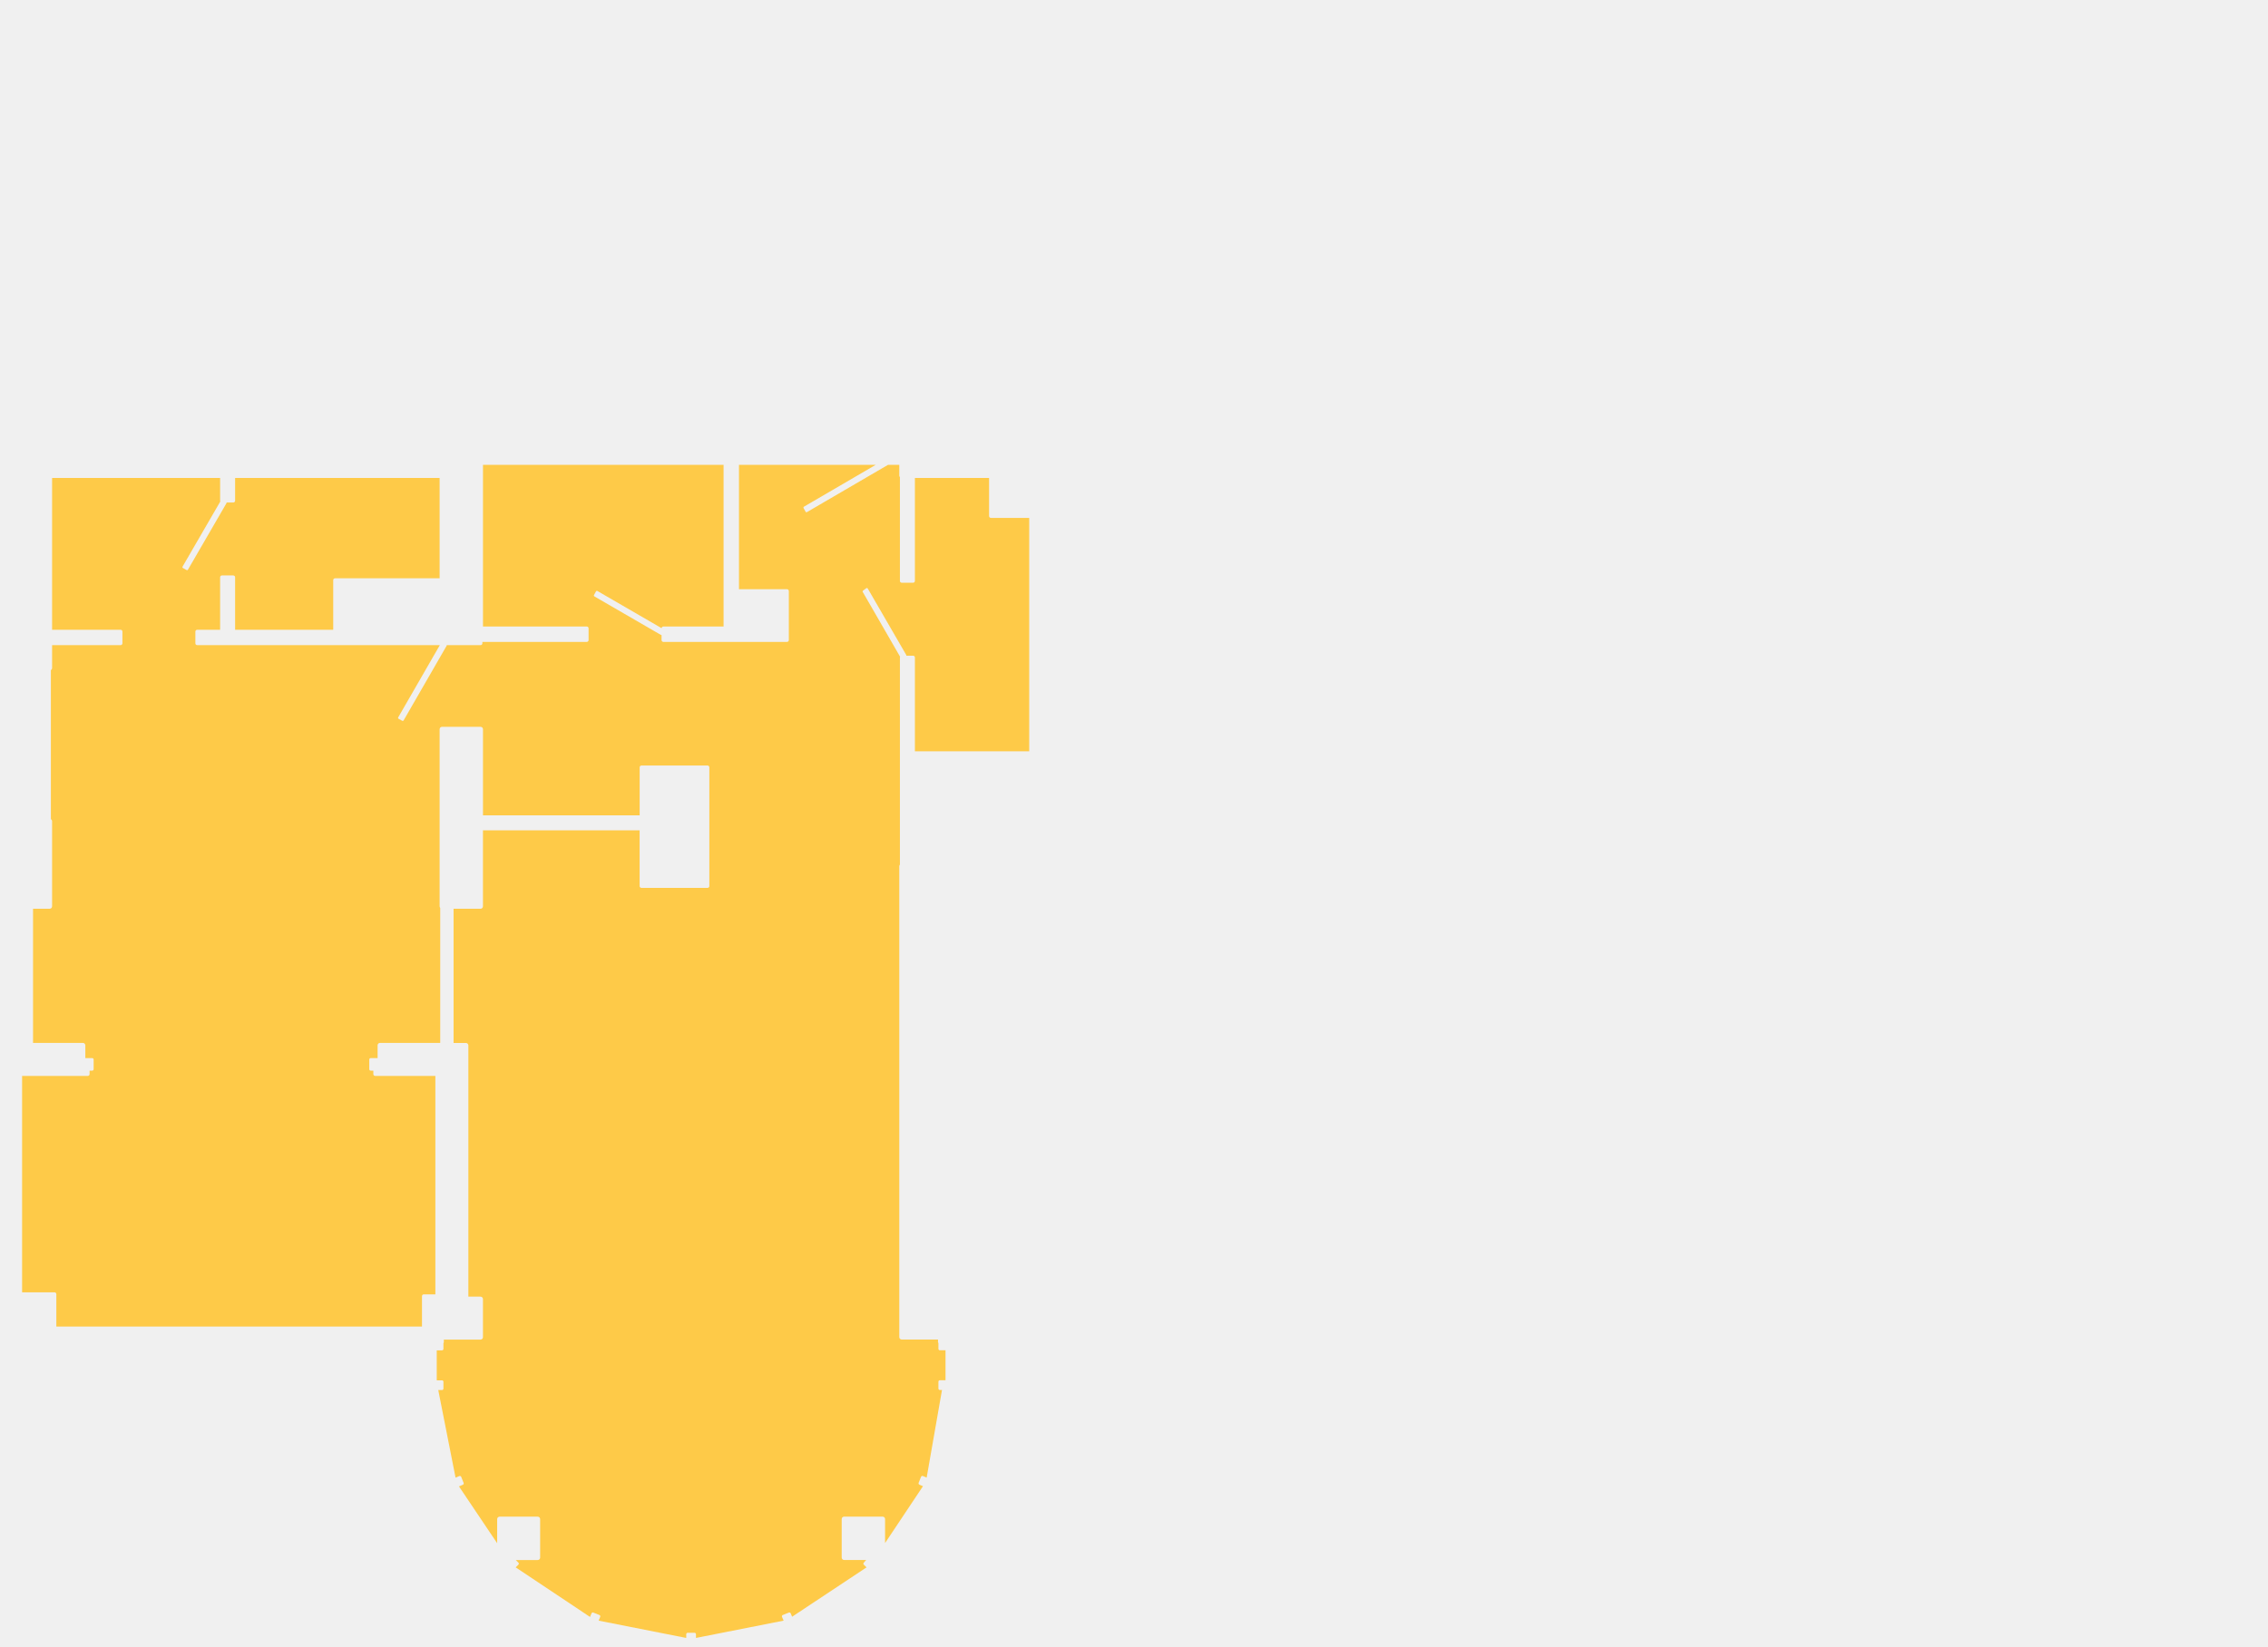
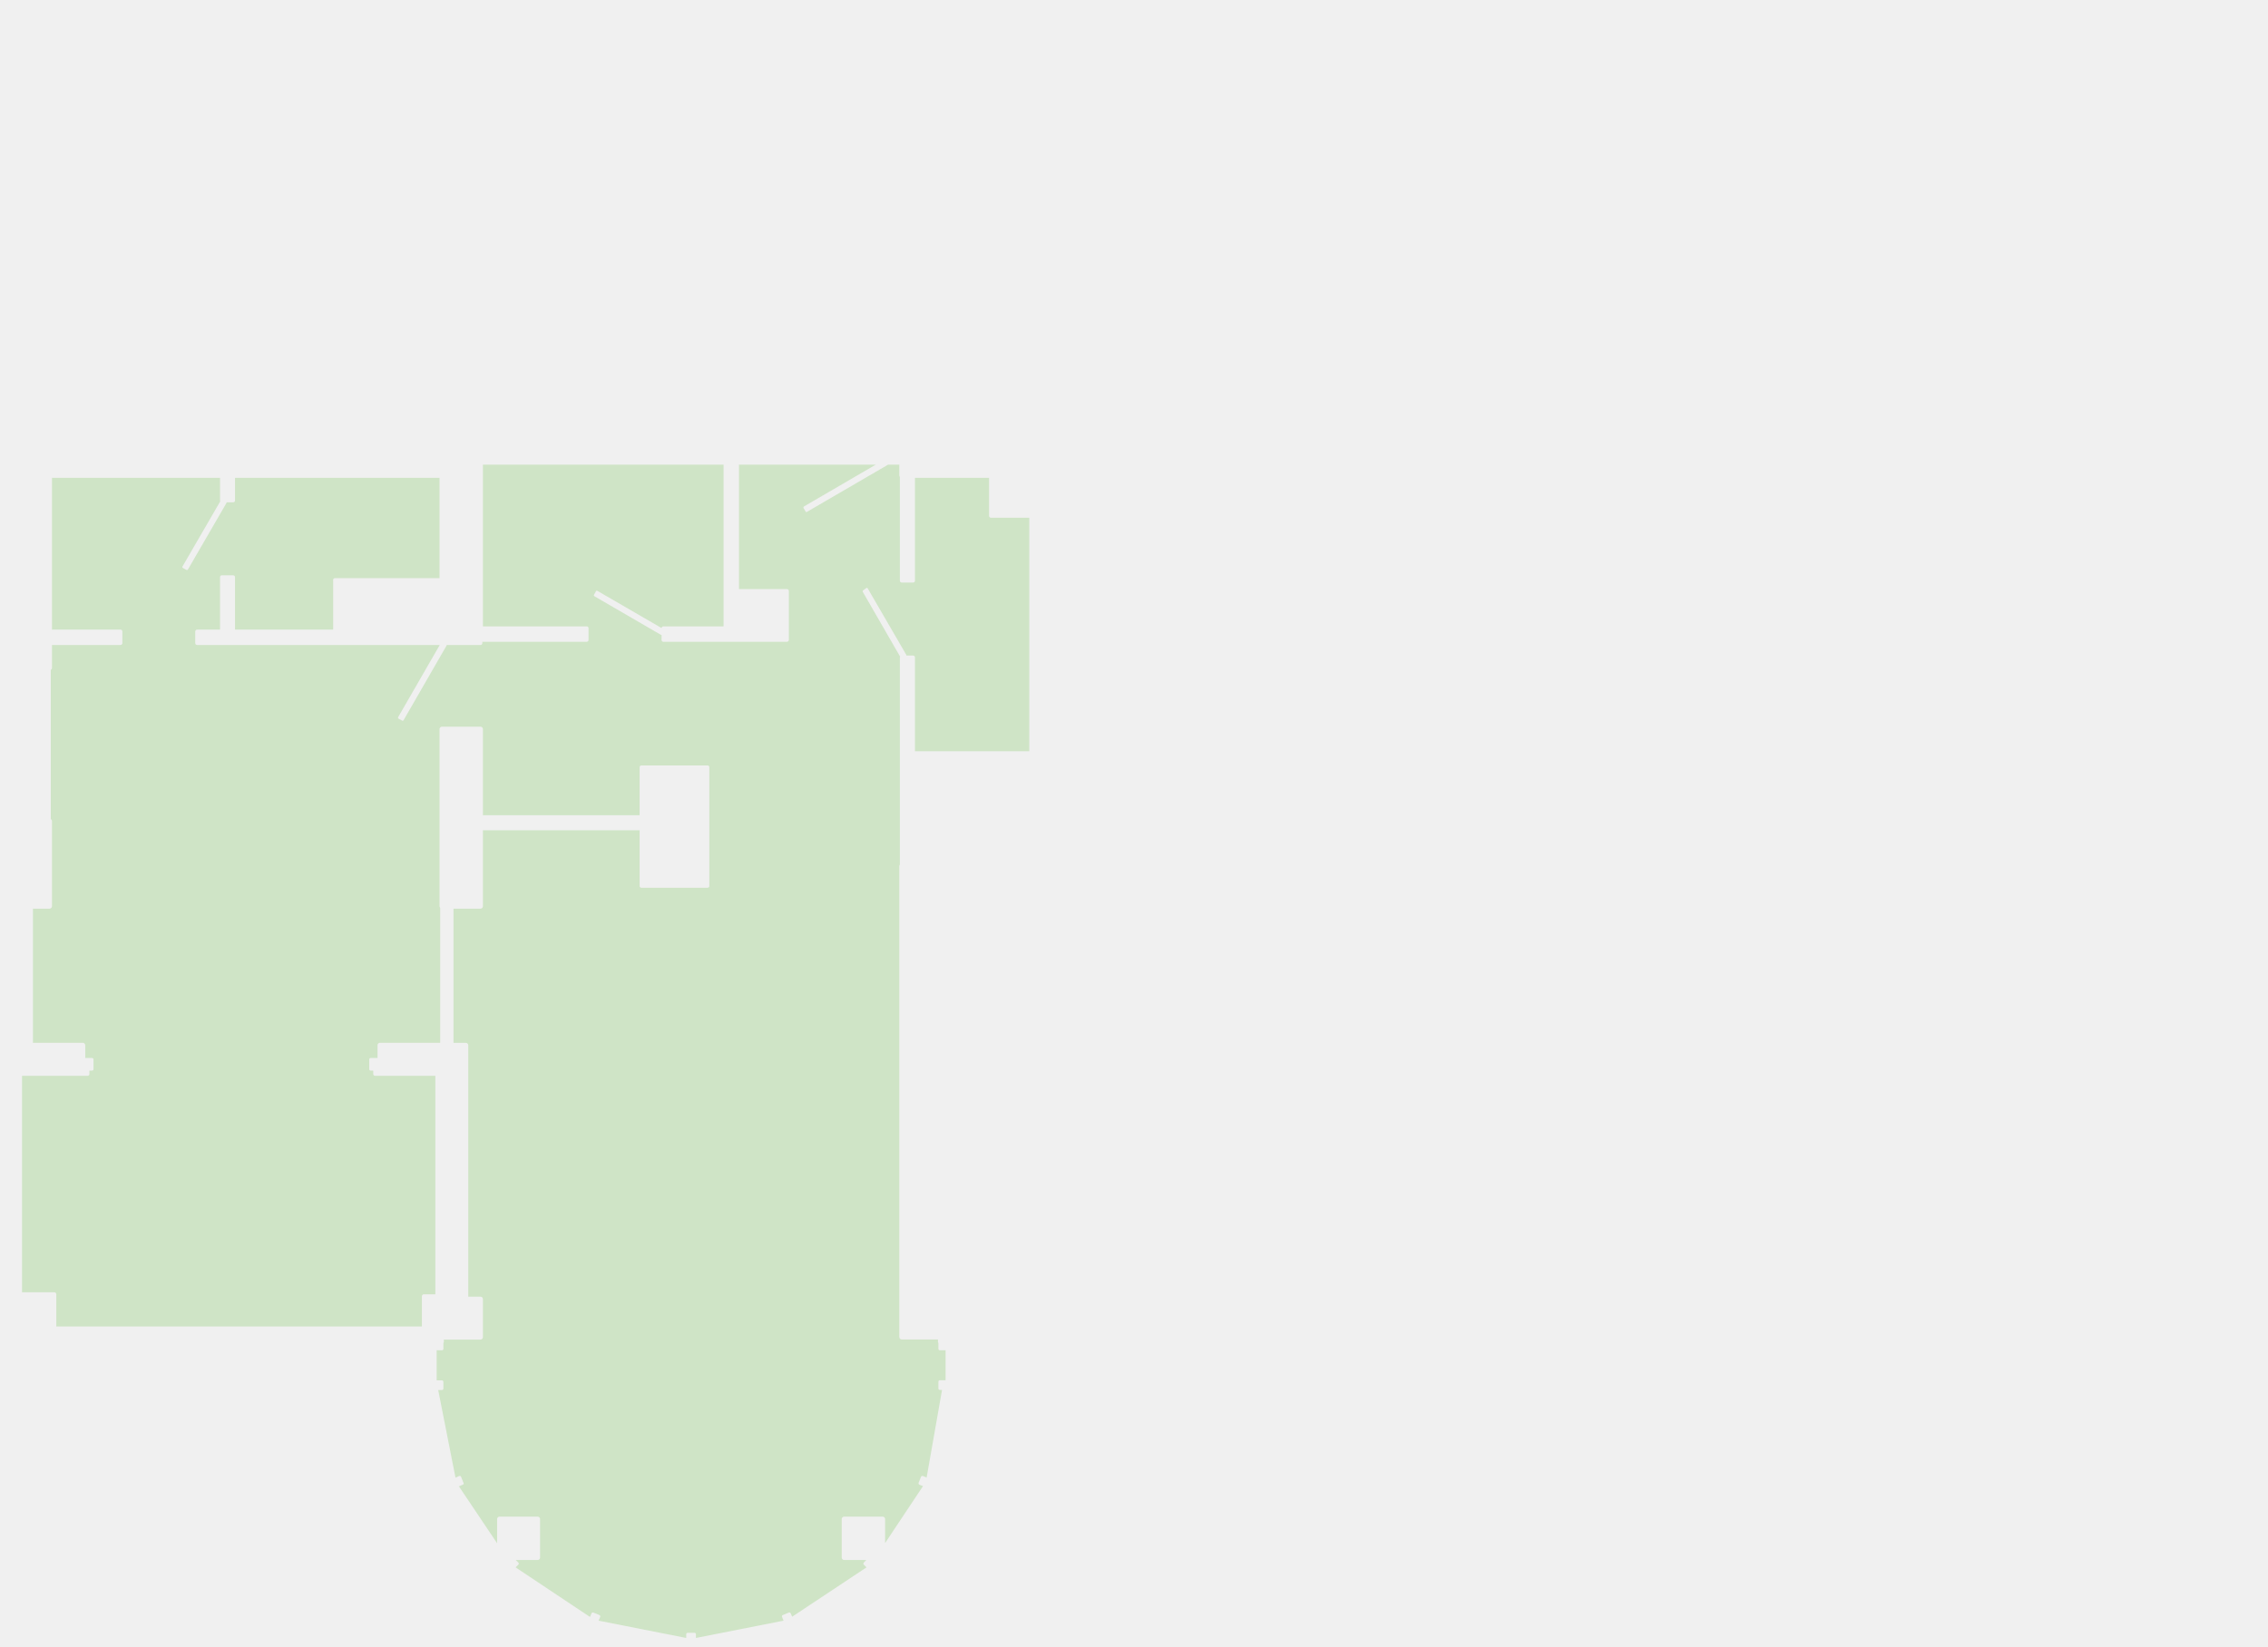
- <svg xmlns="http://www.w3.org/2000/svg" version="1.1" x="0px" y="0px" viewBox="0 0 671.4 487.68" style="enable-background:new 0 0 671.4 487.68;" xml:space="preserve">
-   <style type="text/css">
-   .st0{fill:#BB9673;}
-   .st1{fill:#89898A;}
-   .st2{fill:#6BC1DD;}
-   .st3{fill:#DCDC00;}
-   .st4{fill:#FFFFFF;}
-   .st5{fill:#4D4D4D;}
-   .st6{fill:#979697;}
-   .st7{fill:#7BC29B;}
-   .st8{fill:#2DAB58;}
-   .st9{fill:#DD3214;}
-   .st10{fill:#52B262;}
-   .st11{fill:#69C9F3;}
-   .st12{fill:#54AF32;}
-   .st13{fill:#72A4D8;}
-   .st14{fill:#41B494;}
-   .st15{fill:#FECA48;}
-   .st16{fill:#F07F3C;}
-   .st17{fill:#E72E58;}
-   .st18{fill:#4060AA;}
- </style>
-   <g id="Layer_1">
- </g>
-   <g id="Layer_2">
-     <path class="st15" d="M278.22,411.6h0.64l-4.54,25.94l-1.1-0.47c-0.1-0.04-0.22-0.04-0.33,0c-0.1,0.04-0.19,0.13-0.23,0.23     l-0.72,1.8c-0.08,0.21,0.02,0.45,0.23,0.54l1.06,0.45l-11.22,16.83v-7.1c0-0.4-0.32-0.72-0.72-0.72h-11.4     c-0.4,0-0.72,0.32-0.72,0.72v11.4c0,0.4,0.32,0.72,0.72,0.72h6.54l-0.73,0.8c-0.15,0.17-0.15,0.42,0.01,0.58l0.81,0.81     l-22.03,14.61l-0.42-1c-0.09-0.21-0.33-0.31-0.54-0.23l-1.8,0.72c-0.1,0.04-0.19,0.12-0.23,0.23c-0.04,0.1-0.04,0.22,0,0.33     l0.47,1.11l-25.94,5.12v-1.11c0-0.23-0.19-0.42-0.42-0.42h-2.04c-0.23,0-0.42,0.19-0.42,0.42v1.11l-25.94-5.12l0.47-1.11     c0.04-0.1,0.04-0.22,0-0.33c-0.04-0.1-0.13-0.19-0.23-0.23l-1.8-0.72c-0.22-0.09-0.46,0.02-0.54,0.23l-0.45,1.06l-22-14.67     l0.81-0.81c0.16-0.16,0.16-0.43,0-0.59l-0.78-0.78h6.49c0.4,0,0.72-0.32,0.72-0.72v-11.4c0-0.4-0.32-0.72-0.72-0.72H147.9     c-0.4,0-0.72,0.32-0.72,0.72v7.15l-11.31-16.83l1.15-0.49c0.21-0.09,0.31-0.33,0.23-0.54l-0.72-1.8c-0.04-0.1-0.12-0.19-0.23-0.23     c-0.11-0.04-0.22-0.04-0.33,0l-1.11,0.47l-5.12-25.94h1.11c0.23,0,0.42-0.19,0.42-0.42v-2.04c0-0.23-0.19-0.42-0.42-0.42h-1.56     v-8.88h1.56c0.23,0,0.42-0.19,0.42-0.42v-1.71c0.07-0.09,0.12-0.2,0.12-0.33v-0.72h10.86c0.4,0,0.72-0.32,0.72-0.72v-11.28     c0-0.4-0.32-0.72-0.72-0.72h-3.6v-74.4c0-0.4-0.32-0.72-0.72-0.72h-3.66V269.1h7.98c0.4,0,0.72-0.32,0.72-0.72v-22.5h46.38v16.5     c0,0.3,0.24,0.54,0.54,0.54h19.56c0.3,0,0.54-0.24,0.54-0.54v-35.16c0-0.3-0.24-0.54-0.54-0.54H189.9c-0.3,0-0.54,0.24-0.54,0.54     v14.22h-46.38v-25.5c0-0.4-0.32-0.72-0.72-0.72h-11.4c-0.4,0-0.72,0.32-0.72,0.72v52.44c0,0.18,0.07,0.34,0.18,0.46v39.98H112.5     c-0.4,0-0.72,0.32-0.72,0.72v3.78h-2.04c-0.23,0-0.42,0.19-0.42,0.42v2.88c0,0.23,0.19,0.42,0.42,0.42h0.78v1.02     c0,0.3,0.24,0.54,0.54,0.54h17.82v64.68h-3.42c-0.3,0-0.54,0.24-0.54,0.54v9H16.68v-9.6c0-0.3-0.24-0.54-0.54-0.54h-9.6V318.6     h19.44c0.3,0,0.54-0.24,0.54-0.54v-1.02h0.78c0.23,0,0.42-0.19,0.42-0.42v-2.88c0-0.23-0.19-0.42-0.42-0.42h-2.04v-3.78     c0-0.4-0.32-0.72-0.72-0.72H9.78V269.1h4.92c0.4,0,0.72-0.32,0.72-0.72v-25.2c0-0.26-0.15-0.48-0.36-0.61v-44.14     c0.21-0.13,0.36-0.35,0.36-0.61v-6.78H35.7c0.3,0,0.54-0.24,0.54-0.54v-3.48c0-0.3-0.24-0.54-0.54-0.54H15.42v-44.94h49.74v6.72     c0,0.08,0.02,0.16,0.06,0.23l-11.18,19.3c-0.04,0.07-0.05,0.15-0.03,0.23c0.02,0.08,0.07,0.14,0.14,0.18l1.08,0.6     c0.05,0.03,0.1,0.04,0.15,0.04c0.1,0,0.2-0.05,0.26-0.15l11.4-19.68c0.04-0.06,0.04-0.14,0.03-0.21h1.99c0.3,0,0.54-0.24,0.54-0.54     v-6.72h60.54v29.7H99.18c-0.3,0-0.54,0.24-0.54,0.54v14.7H69.6v-15.54c0-0.3-0.24-0.54-0.54-0.54H65.7c-0.3,0-0.54,0.24-0.54,0.54     v15.54h-6.78c-0.3,0-0.54,0.24-0.54,0.54v3.48c0,0.3,0.24,0.54,0.54,0.54h7.32h33.48h31.02l-12.32,21.39     c-0.04,0.07-0.05,0.15-0.03,0.23c0.02,0.08,0.07,0.14,0.14,0.18l1.08,0.6c0.05,0.03,0.1,0.04,0.15,0.04c0.1,0,0.2-0.05,0.26-0.15     l12.72-22.08c0.04-0.06,0.04-0.14,0.03-0.21h10.03c0.3,0,0.54-0.24,0.54-0.54v-0.42h2.22h28.68c0.3,0,0.54-0.24,0.54-0.54v-3.48     c0-0.3-0.24-0.54-0.54-0.54h-30.72v-47.88h71.22v37.38v10.5h-17.82c-0.28,0-0.5,0.21-0.53,0.49l-19-11.01     c-0.07-0.04-0.15-0.05-0.23-0.03c-0.08,0.02-0.14,0.07-0.18,0.14l-0.6,1.08c-0.08,0.14-0.03,0.32,0.11,0.41l19.68,11.4     c0.06,0.04,0.14,0.04,0.21,0.03v1.51c0,0.3,0.24,0.54,0.54,0.54h18.36h18.24c0.3,0,0.54-0.24,0.54-0.54v-14.52     c0-0.3-0.24-0.54-0.54-0.54h-14.22v-36.84h40.49l-21.26,12.4c-0.14,0.08-0.19,0.26-0.11,0.41l0.6,1.08     c0.04,0.07,0.1,0.12,0.18,0.14c0.03,0.01,0.05,0.01,0.08,0.01c0.05,0,0.1-0.01,0.15-0.04l24-14h0.33h3v3.18     c0,0.18,0.07,0.34,0.18,0.46v30.74c0,0.3,0.24,0.54,0.54,0.54h3.36c0.3,0,0.54-0.24,0.54-0.54v-30.48h21.96v11.28     c0,0.3,0.24,0.54,0.54,0.54h11.34v69.12h-33.84V194.7c0-0.3-0.24-0.54-0.54-0.54h-1.99c0.01-0.07,0.01-0.15-0.03-0.21l-11.4-19.68     c-0.04-0.07-0.12-0.13-0.2-0.14c-0.08-0.02-0.17,0-0.24,0.05l-0.96,0.72c-0.12,0.09-0.16,0.26-0.08,0.39l11.06,19.18     c-0.04,0.07-0.06,0.15-0.06,0.23v28.32v33.02c-0.11,0.13-0.18,0.28-0.18,0.46v139.44c0,0.4,0.32,0.72,0.72,0.72h10.74v0.72     c0,0.12,0.05,0.23,0.12,0.33v1.71c0,0.23,0.19,0.42,0.42,0.42h1.68v8.88h-1.68c-0.23,0-0.42,0.19-0.42,0.42v2.04     C277.8,411.41,277.99,411.6,278.22,411.6z" />
+ <svg xmlns="http://www.w3.org/2000/svg" xml:space="preserve" width="236.855mm" height="172.043mm" version="1.1" style="shape-rendering:geometricPrecision; text-rendering:geometricPrecision; image-rendering:optimizeQuality; fill-rule:evenodd; clip-rule:evenodd" viewBox="0 0 20594 14958" id="svg2275">
+   <defs id="defs4">
+     <style type="text/css" id="style2">
+    
+     .str0 {stroke:#BC9776;stroke-width:0.791}
+     .str2 {stroke:#BC9776;stroke-width:0.791;stroke-linecap:round}
+     .str10 {stroke:#6EC1DD;stroke-width:18.406;stroke-linecap:round;stroke-linejoin:round}
+     .str3 {stroke:#BC9776;stroke-width:18.406;stroke-linecap:round;stroke-linejoin:round}
+     .str8 {stroke:#BC9776;stroke-width:7.364;stroke-linecap:round;stroke-linejoin:round}
+     .str9 {stroke:#BC9776;stroke-width:25.762;stroke-linecap:round;stroke-linejoin:round}
+     .str4 {stroke:#BC9776;stroke-width:14.72;stroke-linecap:round;stroke-linejoin:round}
+     .str11 {stroke:#DDDD00;stroke-width:3.678;stroke-linecap:round;stroke-linejoin:round}
+     .str1 {stroke:#BC9776;stroke-width:44.168;stroke-linecap:round;stroke-linejoin:round}
+     .str6 {stroke:#BC9776;stroke-width:33.126;stroke-linecap:round;stroke-linejoin:round}
+     .str5 {stroke:#BC9776;stroke-width:22.084;stroke-linecap:round;stroke-linejoin:round}
+     .str7 {stroke:#BC9776;stroke-width:11.042;stroke-linecap:round;stroke-linejoin:round}
+     .fil3 {fill:none;fill-rule:nonzero}
+     .fil1 {fill:#EBECEC}
+     .fil0 {fill:#CFE4C6}
+     .fil2 {fill:#BC9776;fill-rule:nonzero}
+    
+   </style>
+   </defs>
+   <g id="Слой_x0020_1">
+     <path class="fil0" d="M8534 12624l20 0 -140 796 -33 -14c-3,-1 -7,-1 -10,0 -4,1 -6,4 -8,7l-22 55c-2,7 1,14 7,17l33 13 -344 517 0 -218c0,-12 -10,-22 -22,-22l-350 0c-12,0 -22,10 -22,22l0 350c0,12 10,22 22,22l201 0 -23 24c-4,6 -4,13 0,18l25 25 -675 448 -13 -30c-3,-7 -11,-10 -17,-8l-55 23c-3,1 -6,3 -7,7 -1,3 -1,6 0,10l14 34 -796 157 0 -34c0,-7 -5,-13 -12,-13l-63 0c-7,0 -13,6 -13,13l0 34 -796 -157 15 -34c1,-3 1,-7 0,-10 -2,-3 -4,-6 -7,-7l-56 -23c-6,-2 -14,1 -16,8l-14 32 -675 -450 25 -25c5,-5 5,-13 0,-18l-24 -24 199 0c12,0 22,-10 22,-22l0 -350c0,-12 -10,-22 -22,-22l-346 0c-12,0 -22,10 -22,22l0 220 -347 -517 35 -15c7,-2 10,-10 7,-16l-22 -55c-1,-4 -3,-6 -7,-8 -3,-1 -6,-1 -10,0l-34 15 -157 -796 34 0c7,0 13,-6 13,-13l0 -62c0,-7 -6,-13 -13,-13l-48 0 0 -273 48 0c7,0 13,-5 13,-13l0 -52c2,-3 4,-6 4,-10l0 -22 333 0c12,0 22,-10 22,-22l0 -346c0,-13 -10,-22 -22,-22l-111 0 0 -2283c0,-12 -9,-22 -22,-22l-112 0 0 -1219 245 0c12,0 22,-10 22,-22l0 -690 1423 0 0 506c0,9 7,16 16,16l600 0c10,0 17,-7 17,-16l0 -1079c0,-9 -7,-16 -17,-16l-599 0c-10,0 -17,7 -17,16l0 436 -1423 0 0 -782c0,-12 -10,-22 -22,-22l-350 0c-12,0 -22,10 -22,22l0 1609c0,5 2,10 6,14l0 1226 -547 0c-12,0 -22,10 -22,23l0 115 -63 0c-7,0 -12,6 -12,13l0 89c0,7 5,13 12,13l24 0 0 31c0,9 8,16 17,16l547 0 0 1985 -105 0c-9,0 -17,7 -17,16l0 276 -3320 0 0 -294c0,-9 -8,-17 -17,-17l-294 0 0 -1966 596 0c9,0 16,-7 16,-16l0 -31 24 0c7,0 13,-6 13,-13l0 -89c0,-7 -6,-13 -13,-13l-62 0 0 -115c0,-13 -10,-23 -22,-23l-453 0 0 -1218 151 0c12,0 22,-10 22,-22l0 -773c0,-8 -5,-15 -11,-19l0 -1354c6,-4 11,-11 11,-19l0 -208 622 0c9,0 17,-7 17,-16l0 -107c0,-9 -8,-17 -17,-17l-622 0 0 -1378 1526 0 0 206c0,2 0,5 2,7l-343 592c-2,2 -2,5 -1,7 0,2 2,4 4,6l33 18c2,1 3,1 5,1 3,0 6,-1 8,-4l350 -604c1,-2 1,-4 0,-7l61 0c10,0 17,-7 17,-16l0 -206 1857 0 0 911 -950 0c-9,0 -16,7 -16,16l0 451 -891 0 0 -476c0,-10 -7,-17 -17,-17l-103 0c-9,0 -16,7 -16,17l0 476 -208 0c-9,0 -17,8 -17,17l0 107c0,9 8,16 17,16l224 0 1027 0 952 0 -378 656c-1,3 -1,5 -1,7 1,3 2,5 5,6l33 18c1,1 3,2 4,2 3,0 6,-2 8,-5l390 -677c2,-2 2,-5 1,-7l308 0c9,0 17,-7 17,-16l0 -13 68 0 880 0c9,0 16,-8 16,-17l0 -107c0,-9 -7,-16 -16,-16l-943 0 0 -1469 2185 0 0 1147 0 322 -547 0c-8,0 -15,6 -16,15l-583 -338c-2,-1 -4,-1 -7,-1 -2,1 -4,2 -5,4l-19 34c-2,4 -1,9 4,12l603 350c2,1 5,1 7,1l0 46c0,9 7,17 16,17l564 0 559 0c9,0 17,-8 17,-17l0 -445c0,-9 -8,-17 -17,-17l-436 0 0 -1130 1242 0 -652 380c-4,3 -6,8 -4,13l19 33c1,2 3,4 5,4 1,1 2,1 3,1 1,0 3,-1 4,-2l737 -429 10 0 92 0 0 98c0,5 2,10 5,14l0 943c0,9 8,16 17,16l103 0c9,0 17,-7 17,-16l0 -935 673 0 0 346c0,9 8,16 17,16l348 0 0 2121 -1038 0 0 -853c0,-9 -8,-16 -17,-16l-61 0c0,-2 0,-5 -1,-7l-350 -603c-1,-2 -3,-4 -6,-5 -2,0 -5,0 -7,2l-30 22c-3,3 -4,8 -2,12l339 588c-1,3 -2,5 -2,7l0 869 0 1013c-3,4 -5,9 -5,14l0 4278c0,12 10,22 22,22l329 0 0 22c0,4 2,7 4,10l0 53c0,7 6,13 13,13l52 0 0 272 -52 0c-7,0 -13,6 -13,13l0 63c0,7 6,12 13,12z" id="path7" />
  </g>
</svg>
